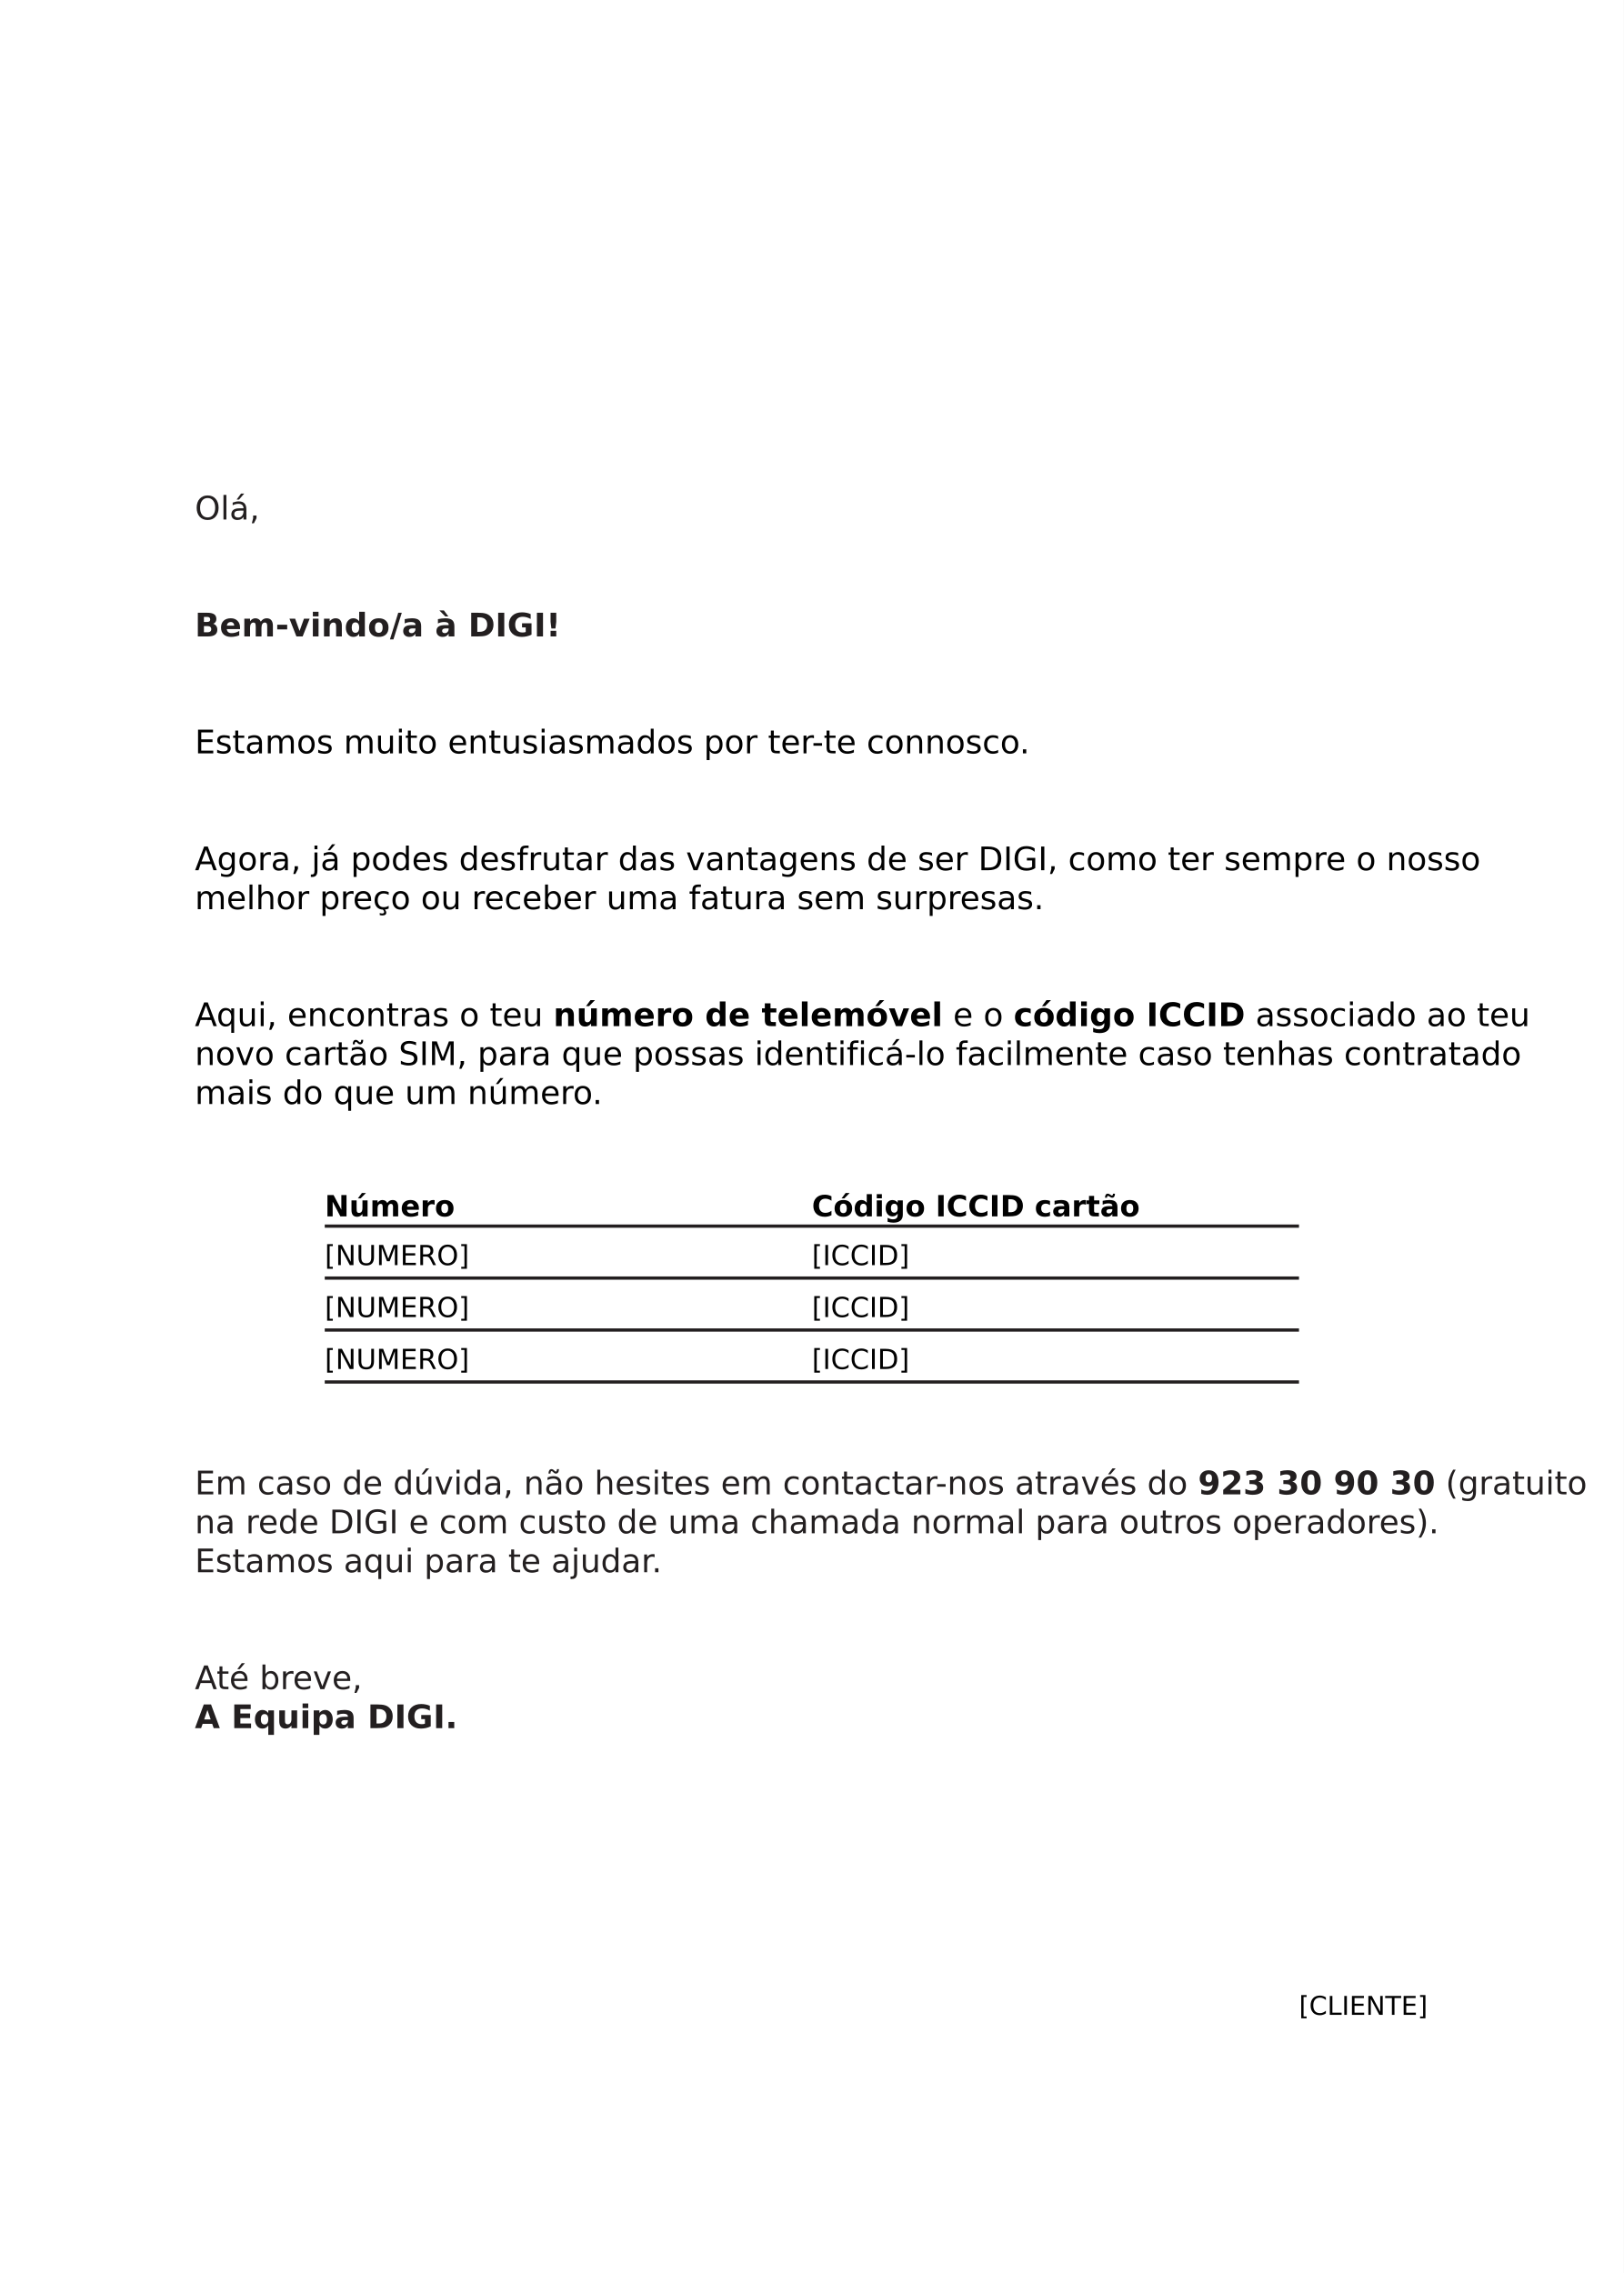
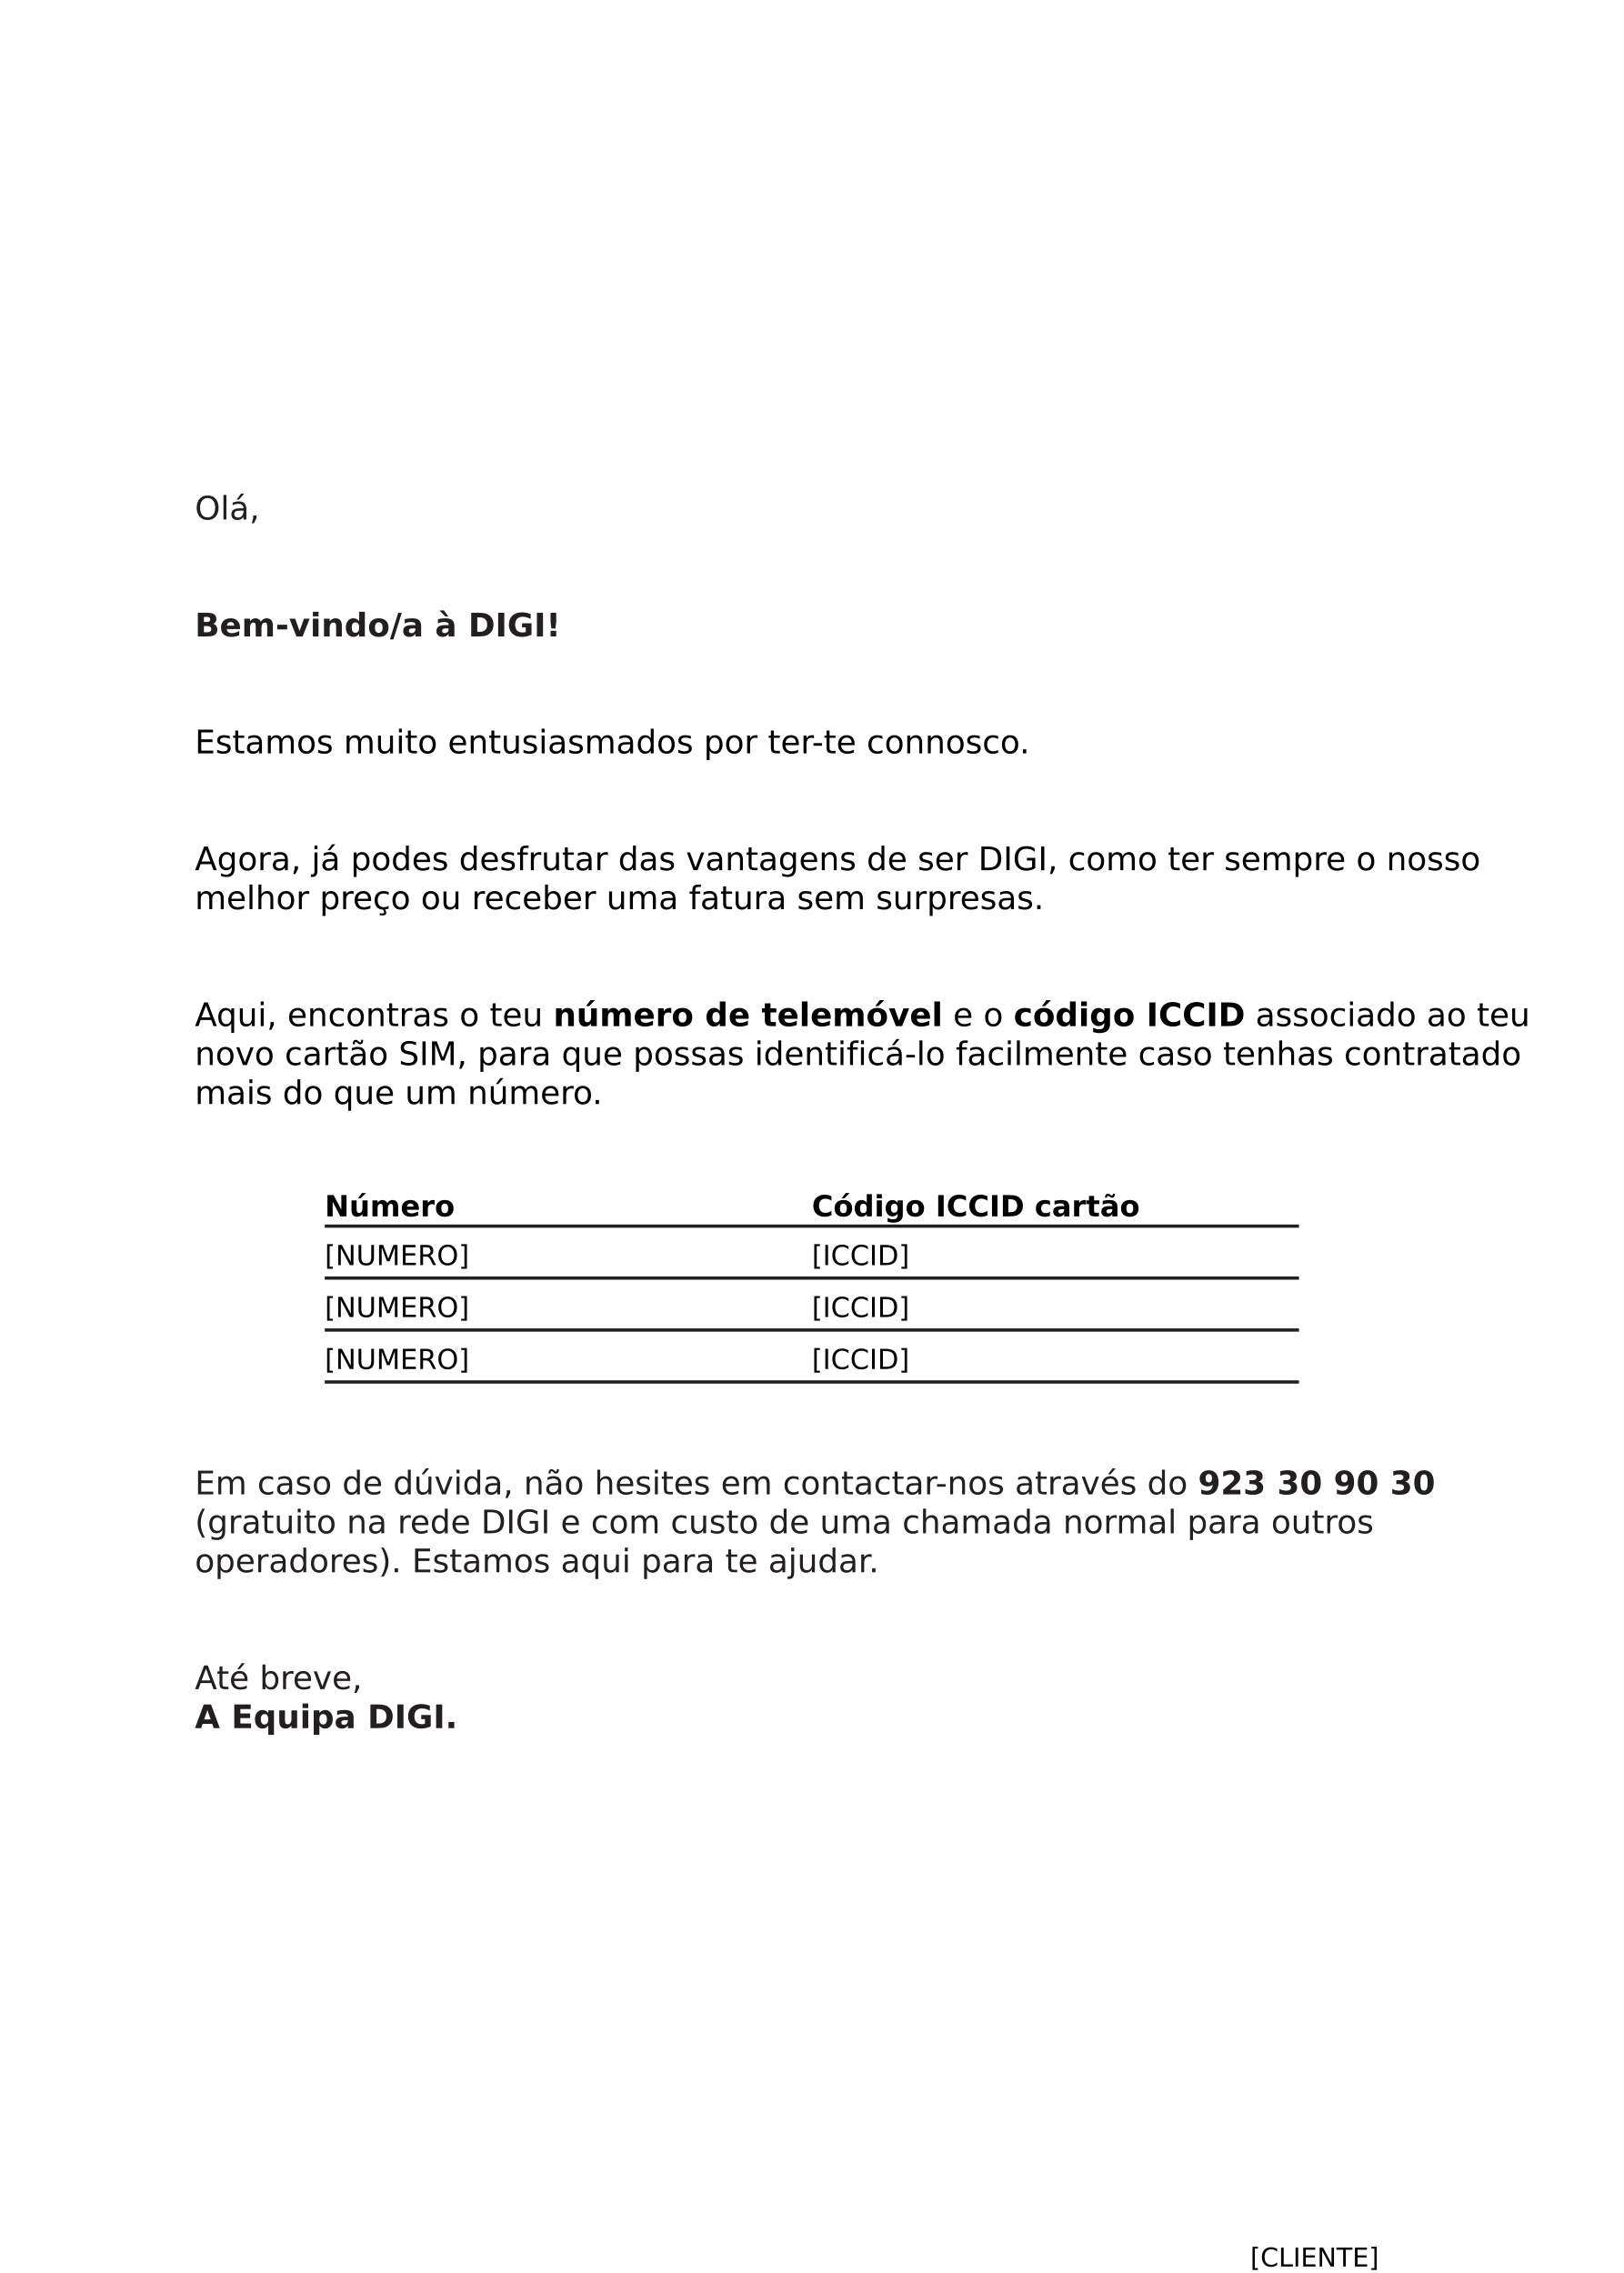
<svg xmlns="http://www.w3.org/2000/svg" viewBox="0 0 500 700">
  <rect width="500" height="700" style="fill: #fff;" />
  <text x="60" y="160" style="font-size: 10px; font-family: DejaVu Sans, Liberation Sans, Arial, sans-serif; fill: #231f20;">
    Olá,
  </text>
  <text x="60" y="196" style="font-size: 10px; font-family: DejaVu Sans, Liberation Sans, Arial, sans-serif; font-weight: 700; fill: #231f20;">
    Bem-vindo/a à DIGI!
  </text>
  <text x="60" y="232" style="font-size: 10px; font-family: DejaVu Sans, Liberation Sans, Arial, sans-serif; fill: #010101;">
    Estamos muito entusiasmados por ter-te connosco.
  </text>
  <text x="60" y="268" style="font-size: 10px; font-family: DejaVu Sans, Liberation Sans, Arial, sans-serif; fill: #010101;">
    Agora, já podes desfrutar das vantagens de ser DIGI, como ter sempre o nosso
  </text>
  <text x="60" y="280" style="font-size: 10px; font-family: DejaVu Sans, Liberation Sans, Arial, sans-serif; fill: #010101;">
    melhor preço ou receber uma fatura sem surpresas.
  </text>
  <text x="60" y="316" style="font-size: 10px; font-family: DejaVu Sans, Liberation Sans, Arial, sans-serif; fill: #010101;">
    Aqui, encontras o teu <tspan style="font-weight: 700;">número de telemóvel</tspan> e o <tspan style="font-weight: 700;">código ICCID</tspan> associado ao teu
  </text>
  <text x="60" y="328" style="font-size: 10px; font-family: DejaVu Sans, Liberation Sans, Arial, sans-serif; fill: #010101;">
    novo cartão SIM, para que possas identificá-lo facilmente caso tenhas contratado
  </text>
  <text x="60" y="340" style="font-size: 10px; font-family: DejaVu Sans, Liberation Sans, Arial, sans-serif; fill: #010101;">
    mais do que um número.
  </text>
  <text x="100" y="374.6" style="font-size: 9px; font-family: DejaVu Sans, Liberation Sans, Arial, sans-serif; font-weight: 700; fill: #010101;">
    Número
  </text>
  <text x="250" y="374.6" style="font-size: 9px; font-family: DejaVu Sans, Liberation Sans, Arial, sans-serif; font-weight: 700; fill: #010101;">
    Código ICCID cartão
  </text>
  <line x1="100" y1="377.6" x2="400" y2="377.6" style="fill: none; stroke: #231f20; stroke-width: 1;" />
  <text x="100" y="389.6" style="font-size: 8.5px; font-family: DejaVu Sans, Liberation Sans, Arial, sans-serif; fill: #010101;">
    [NUMERO]
  </text>
  <text x="250" y="389.6" style="font-size: 8.5px; font-family: DejaVu Sans, Liberation Sans, Arial, sans-serif; fill: #010101;">
    [ICCID]
  </text>
  <line x1="100" y1="393.6" x2="400" y2="393.6" style="fill: none; stroke: #231f20; stroke-width: 1;" />
  <text x="100" y="405.6" style="font-size: 8.5px; font-family: DejaVu Sans, Liberation Sans, Arial, sans-serif; fill: #010101;">
    [NUMERO]
  </text>
  <text x="250" y="405.6" style="font-size: 8.5px; font-family: DejaVu Sans, Liberation Sans, Arial, sans-serif; fill: #010101;">
    [ICCID]
  </text>
  <line x1="100" y1="409.6" x2="400" y2="409.6" style="fill: none; stroke: #231f20; stroke-width: 1;" />
  <text x="100" y="421.6" style="font-size: 8.5px; font-family: DejaVu Sans, Liberation Sans, Arial, sans-serif; fill: #010101;">
    [NUMERO]
  </text>
  <text x="250" y="421.6" style="font-size: 8.5px; font-family: DejaVu Sans, Liberation Sans, Arial, sans-serif; fill: #010101;">
    [ICCID]
  </text>
  <line x1="100" y1="425.6" x2="400" y2="425.6" style="fill: none; stroke: #231f20; stroke-width: 1;" />
  <text x="60" y="460.2" style="font-size: 10px; font-family: DejaVu Sans, Liberation Sans, Arial, sans-serif; fill: #231f20;">
-     Em caso de dúvida, não hesites em contactar-nos através do <tspan style="font-weight: 700;">923 30 90 30</tspan> (gratuito
+     Em caso de dúvida, não hesites em contactar-nos através do <tspan style="font-weight: 700;">923 30 90 30</tspan>
  </text>
  <text x="60" y="472.2" style="font-size: 10px; font-family: DejaVu Sans, Liberation Sans, Arial, sans-serif; fill: #231f20;">
-     na rede DIGI e com custo de uma chamada normal para outros operadores).
+   (gratuito na rede DIGI e com custo de uma chamada normal para outros
  </text>
  <text x="60" y="484.2" style="font-size: 10px; font-family: DejaVu Sans, Liberation Sans, Arial, sans-serif; fill: #231f20;">
-     Estamos aqui para te ajudar.
+   operadores). Estamos aqui para te ajudar.
  </text>
  <text x="60" y="520.2" style="font-size: 10px; font-family: DejaVu Sans, Liberation Sans, Arial, sans-serif; fill: #231f20;">
    Até breve,
  </text>
  <text x="60" y="532.2" style="font-size: 10px; font-family: DejaVu Sans, Liberation Sans, Arial, sans-serif; font-weight: 700; fill: #231f20;">
    A Equipa DIGI.
  </text>
-   <text x="400" y="620.5" style="font-size: 8px; font-family: DejaVu Sans, Liberation Sans, Arial, sans-serif; fill: #010101;">
+   <text x="385" y="698" style="font-size: 8px; font-family: DejaVu Sans, Liberation Sans, Arial, sans-serif; fill: #010101;">
    [CLIENTE]
  </text>
</svg>
